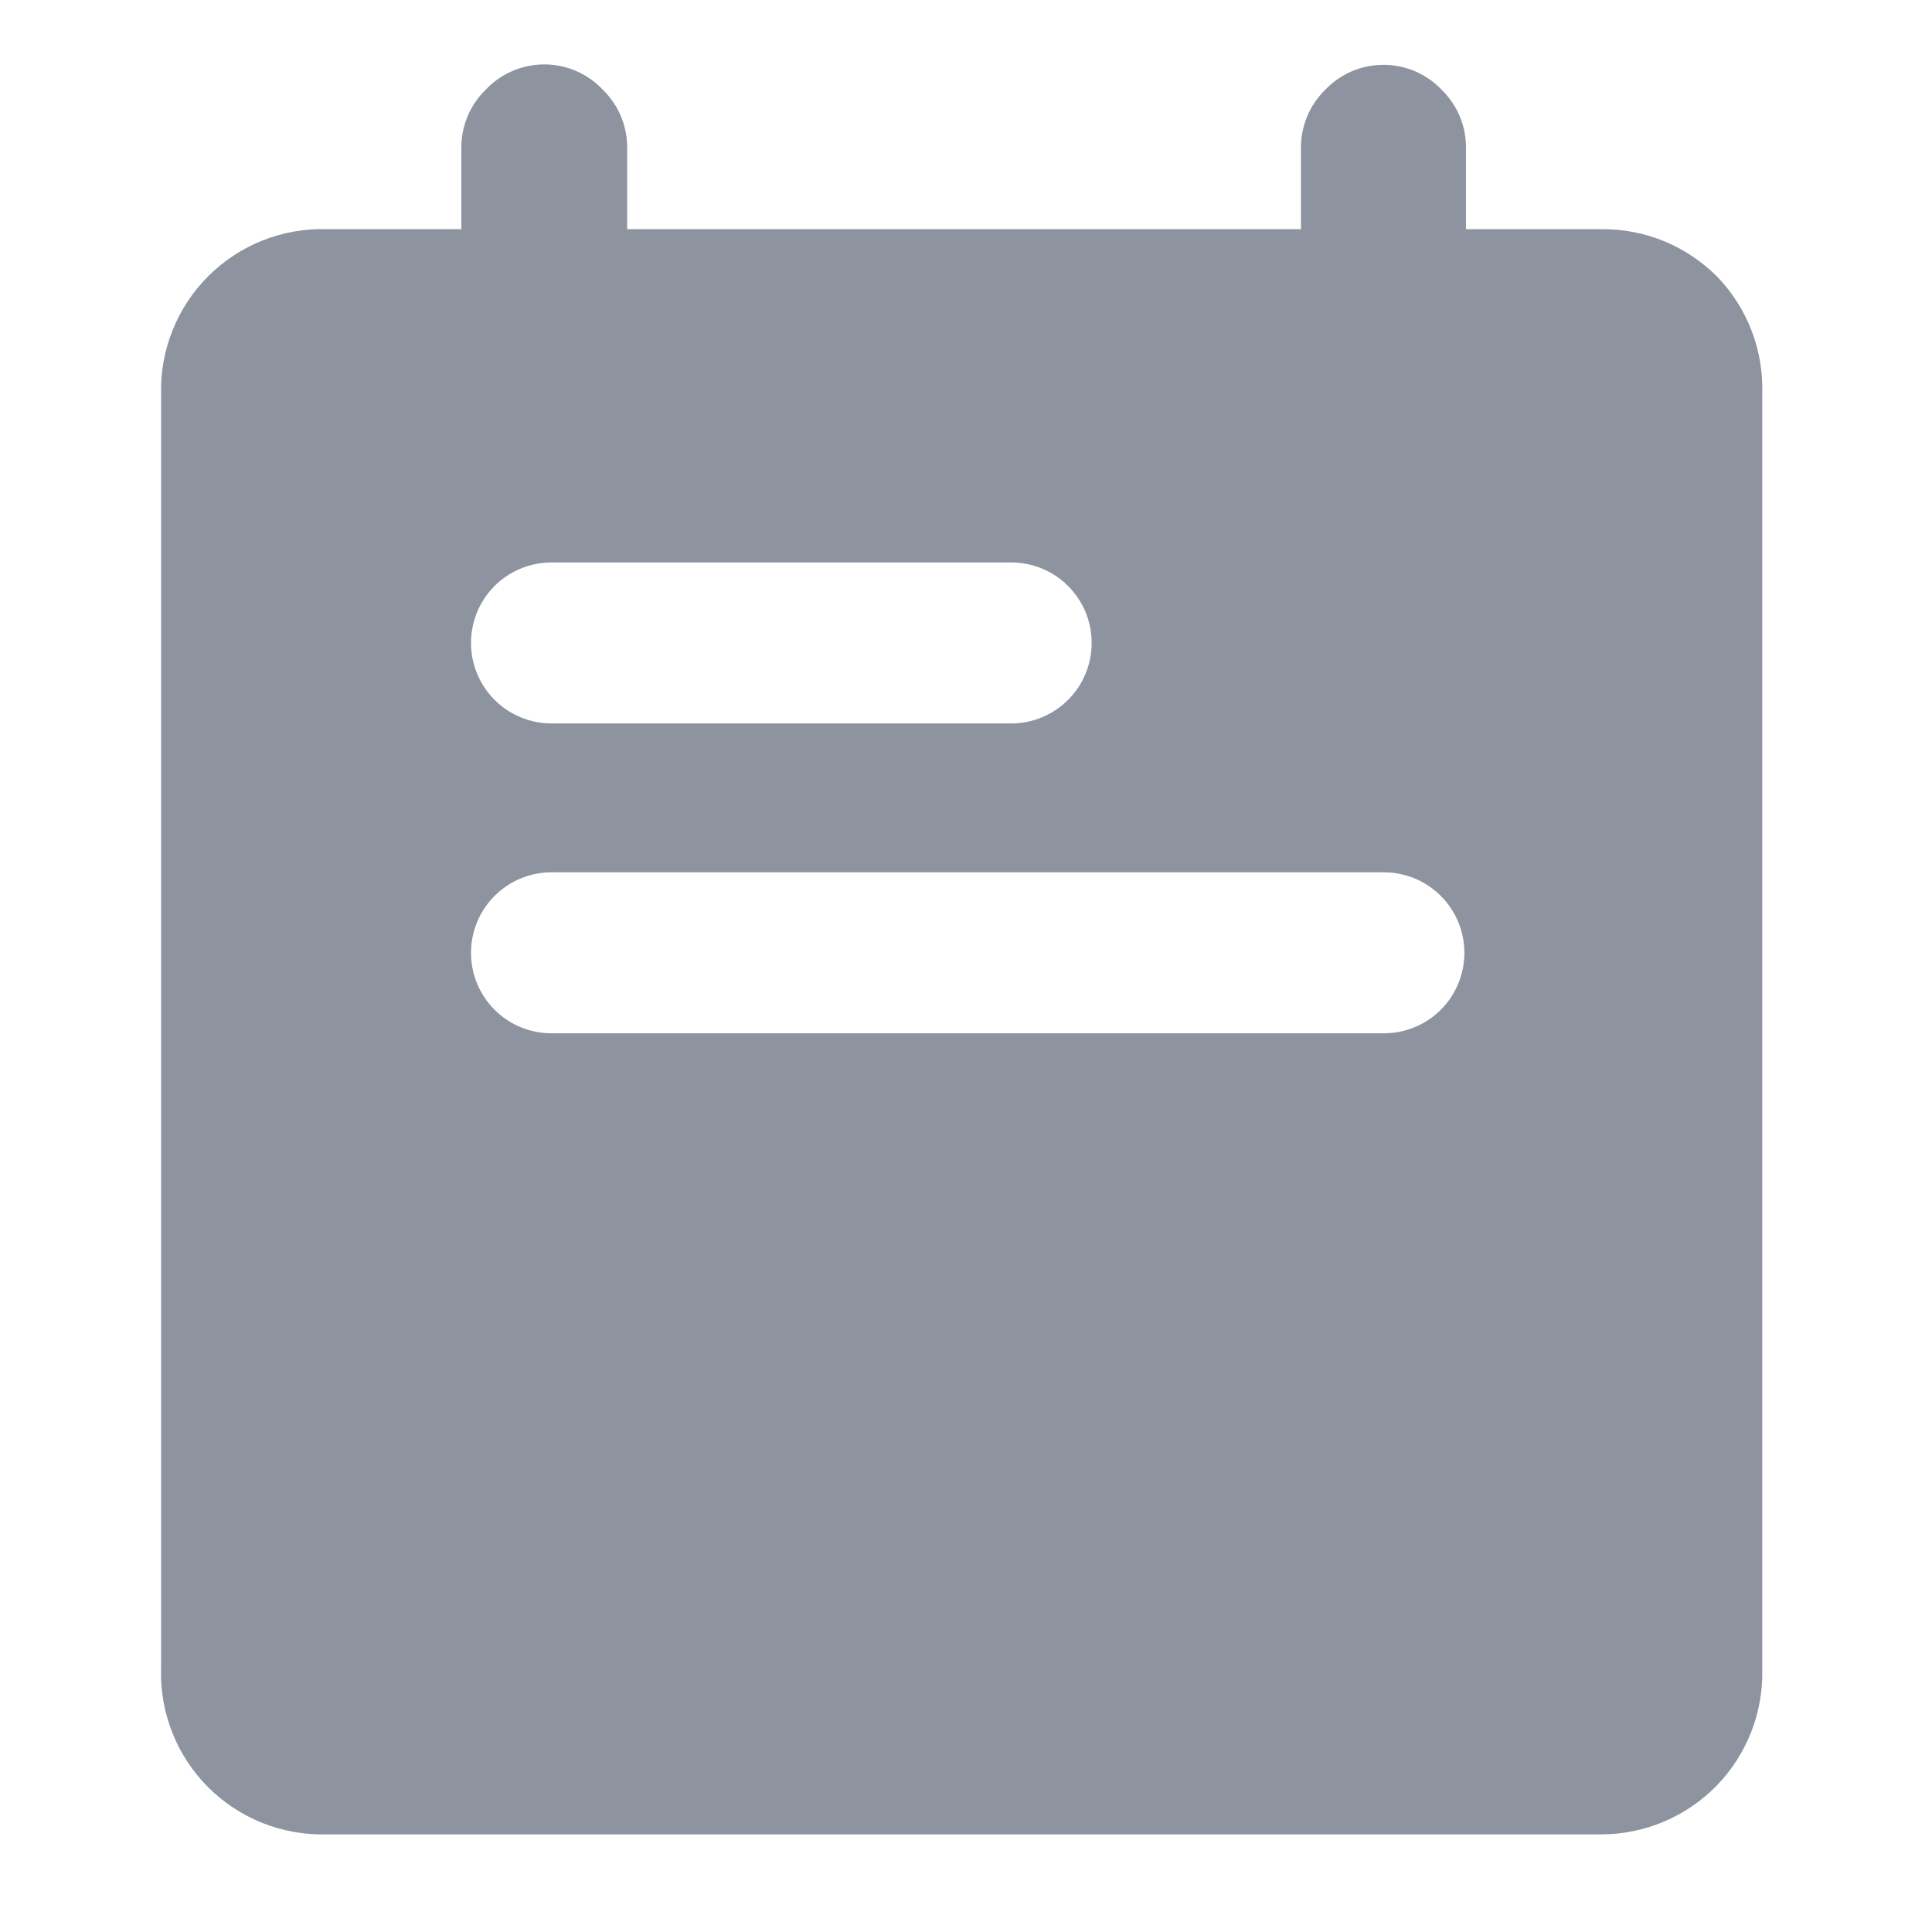
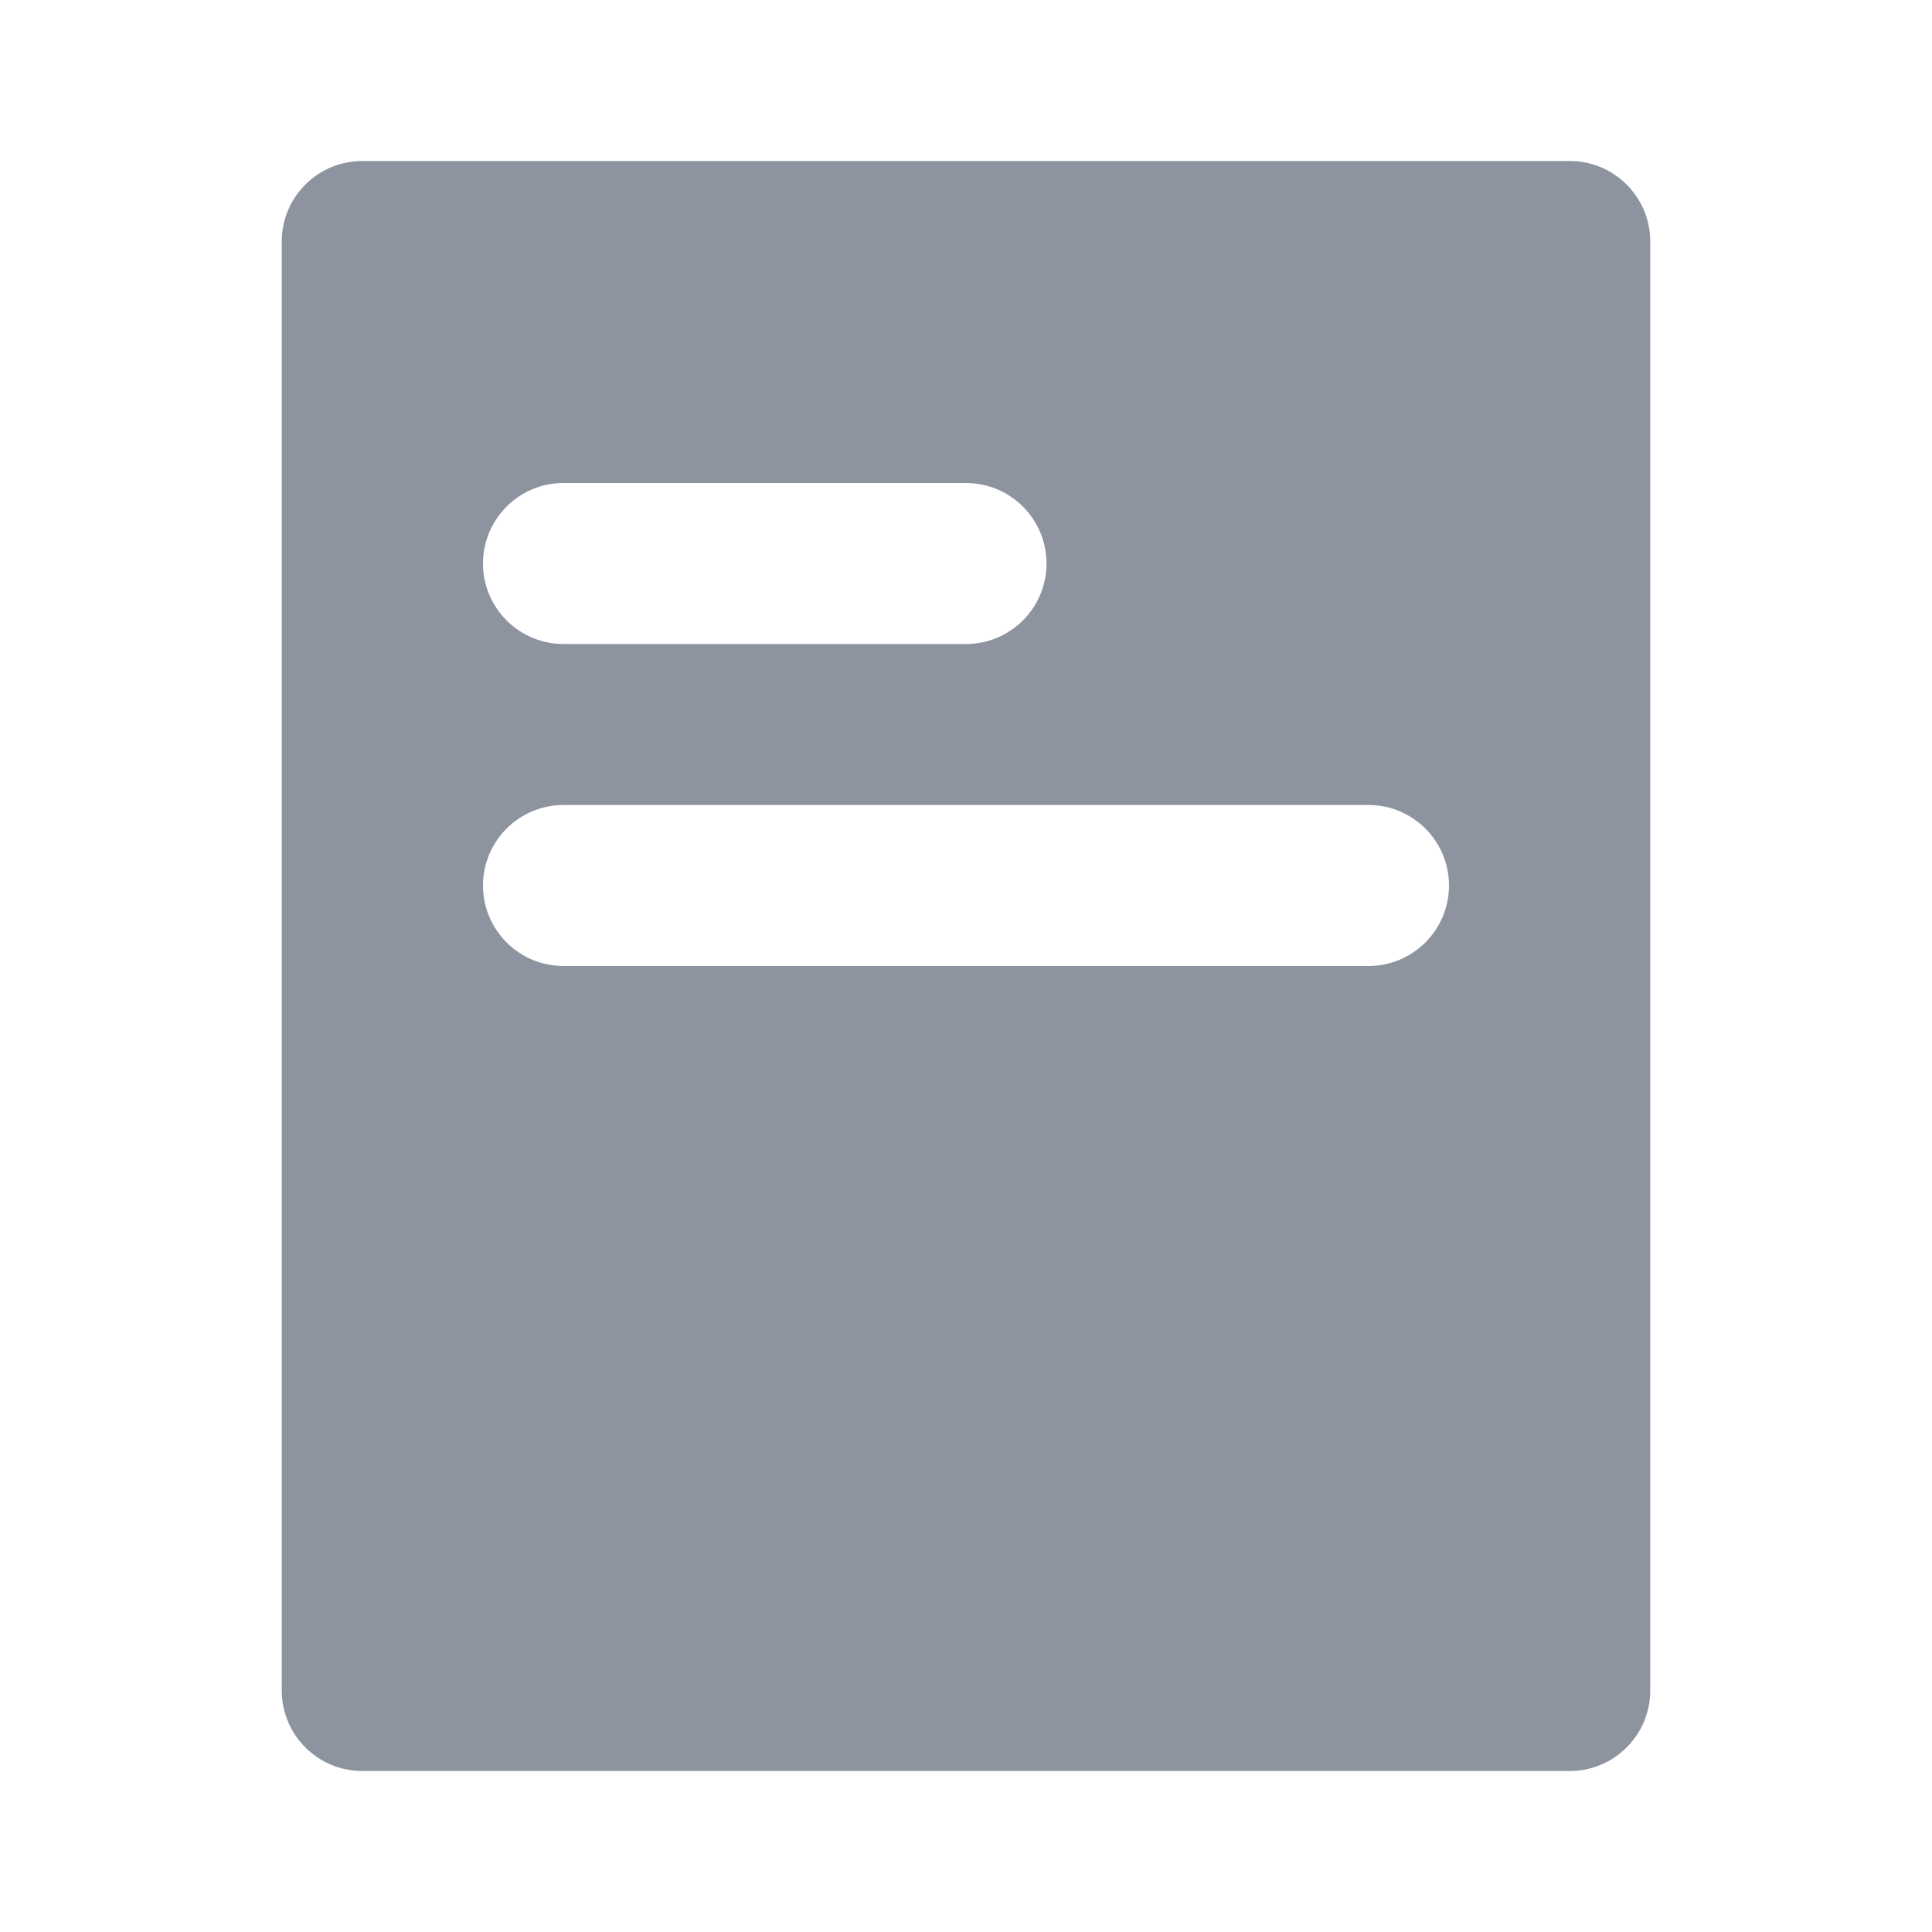
<svg xmlns="http://www.w3.org/2000/svg" width="24" height="24" viewBox="0 0 24 24" fill="none">
-   <path fill-rule="evenodd" clip-rule="evenodd" d="M21.341 3.447C21.152 3.254 20.926 3.102 20.677 2.998C20.428 2.895 20.161 2.844 19.891 2.847H18.211V1.847C18.213 1.711 18.188 1.576 18.136 1.451C18.084 1.325 18.008 1.212 17.911 1.117C17.817 1.018 17.705 0.94 17.58 0.886C17.456 0.833 17.322 0.805 17.186 0.805C17.05 0.805 16.916 0.833 16.791 0.886C16.667 0.94 16.554 1.018 16.461 1.117C16.364 1.212 16.287 1.325 16.236 1.451C16.184 1.576 16.159 1.711 16.161 1.847V2.847H7.791V1.847C7.793 1.711 7.768 1.576 7.716 1.451C7.664 1.325 7.588 1.212 7.491 1.117C7.397 1.017 7.284 0.937 7.159 0.883C7.033 0.828 6.898 0.8 6.761 0.8C6.624 0.8 6.489 0.828 6.363 0.883C6.238 0.937 6.124 1.017 6.031 1.117C5.934 1.212 5.857 1.325 5.806 1.451C5.754 1.576 5.729 1.711 5.731 1.847V2.847H4.061C3.789 2.838 3.518 2.886 3.265 2.986C3.012 3.086 2.782 3.236 2.59 3.428C2.397 3.62 2.245 3.849 2.144 4.102C2.043 4.354 1.994 4.625 2.001 4.897V20.727C1.993 20.999 2.04 21.271 2.141 21.525C2.241 21.778 2.393 22.009 2.586 22.202C2.779 22.395 3.009 22.546 3.263 22.647C3.517 22.747 3.788 22.795 4.061 22.787H19.891C20.159 22.787 20.424 22.733 20.67 22.629C20.917 22.524 21.14 22.372 21.327 22.18C21.513 21.988 21.659 21.76 21.756 21.51C21.853 21.261 21.899 20.994 21.891 20.727V4.897C21.9 4.63 21.857 4.365 21.762 4.116C21.668 3.867 21.524 3.639 21.341 3.447ZM6.851 6.987H12.561C12.826 6.987 13.081 7.092 13.268 7.279C13.456 7.467 13.561 7.721 13.561 7.987C13.561 8.252 13.456 8.506 13.268 8.694C13.081 8.881 12.826 8.987 12.561 8.987H6.851C6.586 8.987 6.331 8.881 6.144 8.694C5.956 8.506 5.851 8.252 5.851 7.987C5.851 7.721 5.956 7.467 6.144 7.279C6.331 7.092 6.586 6.987 6.851 6.987ZM17.191 12.836H6.851C6.586 12.836 6.331 12.731 6.144 12.544C5.956 12.356 5.851 12.102 5.851 11.836C5.851 11.571 5.956 11.317 6.144 11.129C6.331 10.942 6.586 10.836 6.851 10.836H17.191C17.456 10.836 17.71 10.942 17.898 11.129C18.086 11.317 18.191 11.571 18.191 11.836C18.191 12.102 18.086 12.356 17.898 12.544C17.71 12.731 17.456 12.836 17.191 12.836Z" fill="#8D94A0" />
+   <path fill-rule="evenodd" clip-rule="evenodd" d="M4.5 2H19.5C20.052 2 20.5 2.448 20.5 3V21C20.5 21.552 20.052 22 19.5 22H4.5C3.948 22 3.5 21.552 3.5 21V3C3.5 2.448 3.948 2 4.5 2ZM7 6C6.448 6 6 6.448 6 7C6 7.552 6.448 8 7 8H12C12.552 8 13 7.552 13 7C13 6.448 12.552 6 12 6H7ZM7 10C6.448 10 6 10.448 6 11C6 11.552 6.448 12 7 12H17C17.552 12 18 11.552 18 11C18 10.448 17.552 10 17 10H7Z" fill="#8D94A0" />
</svg>
